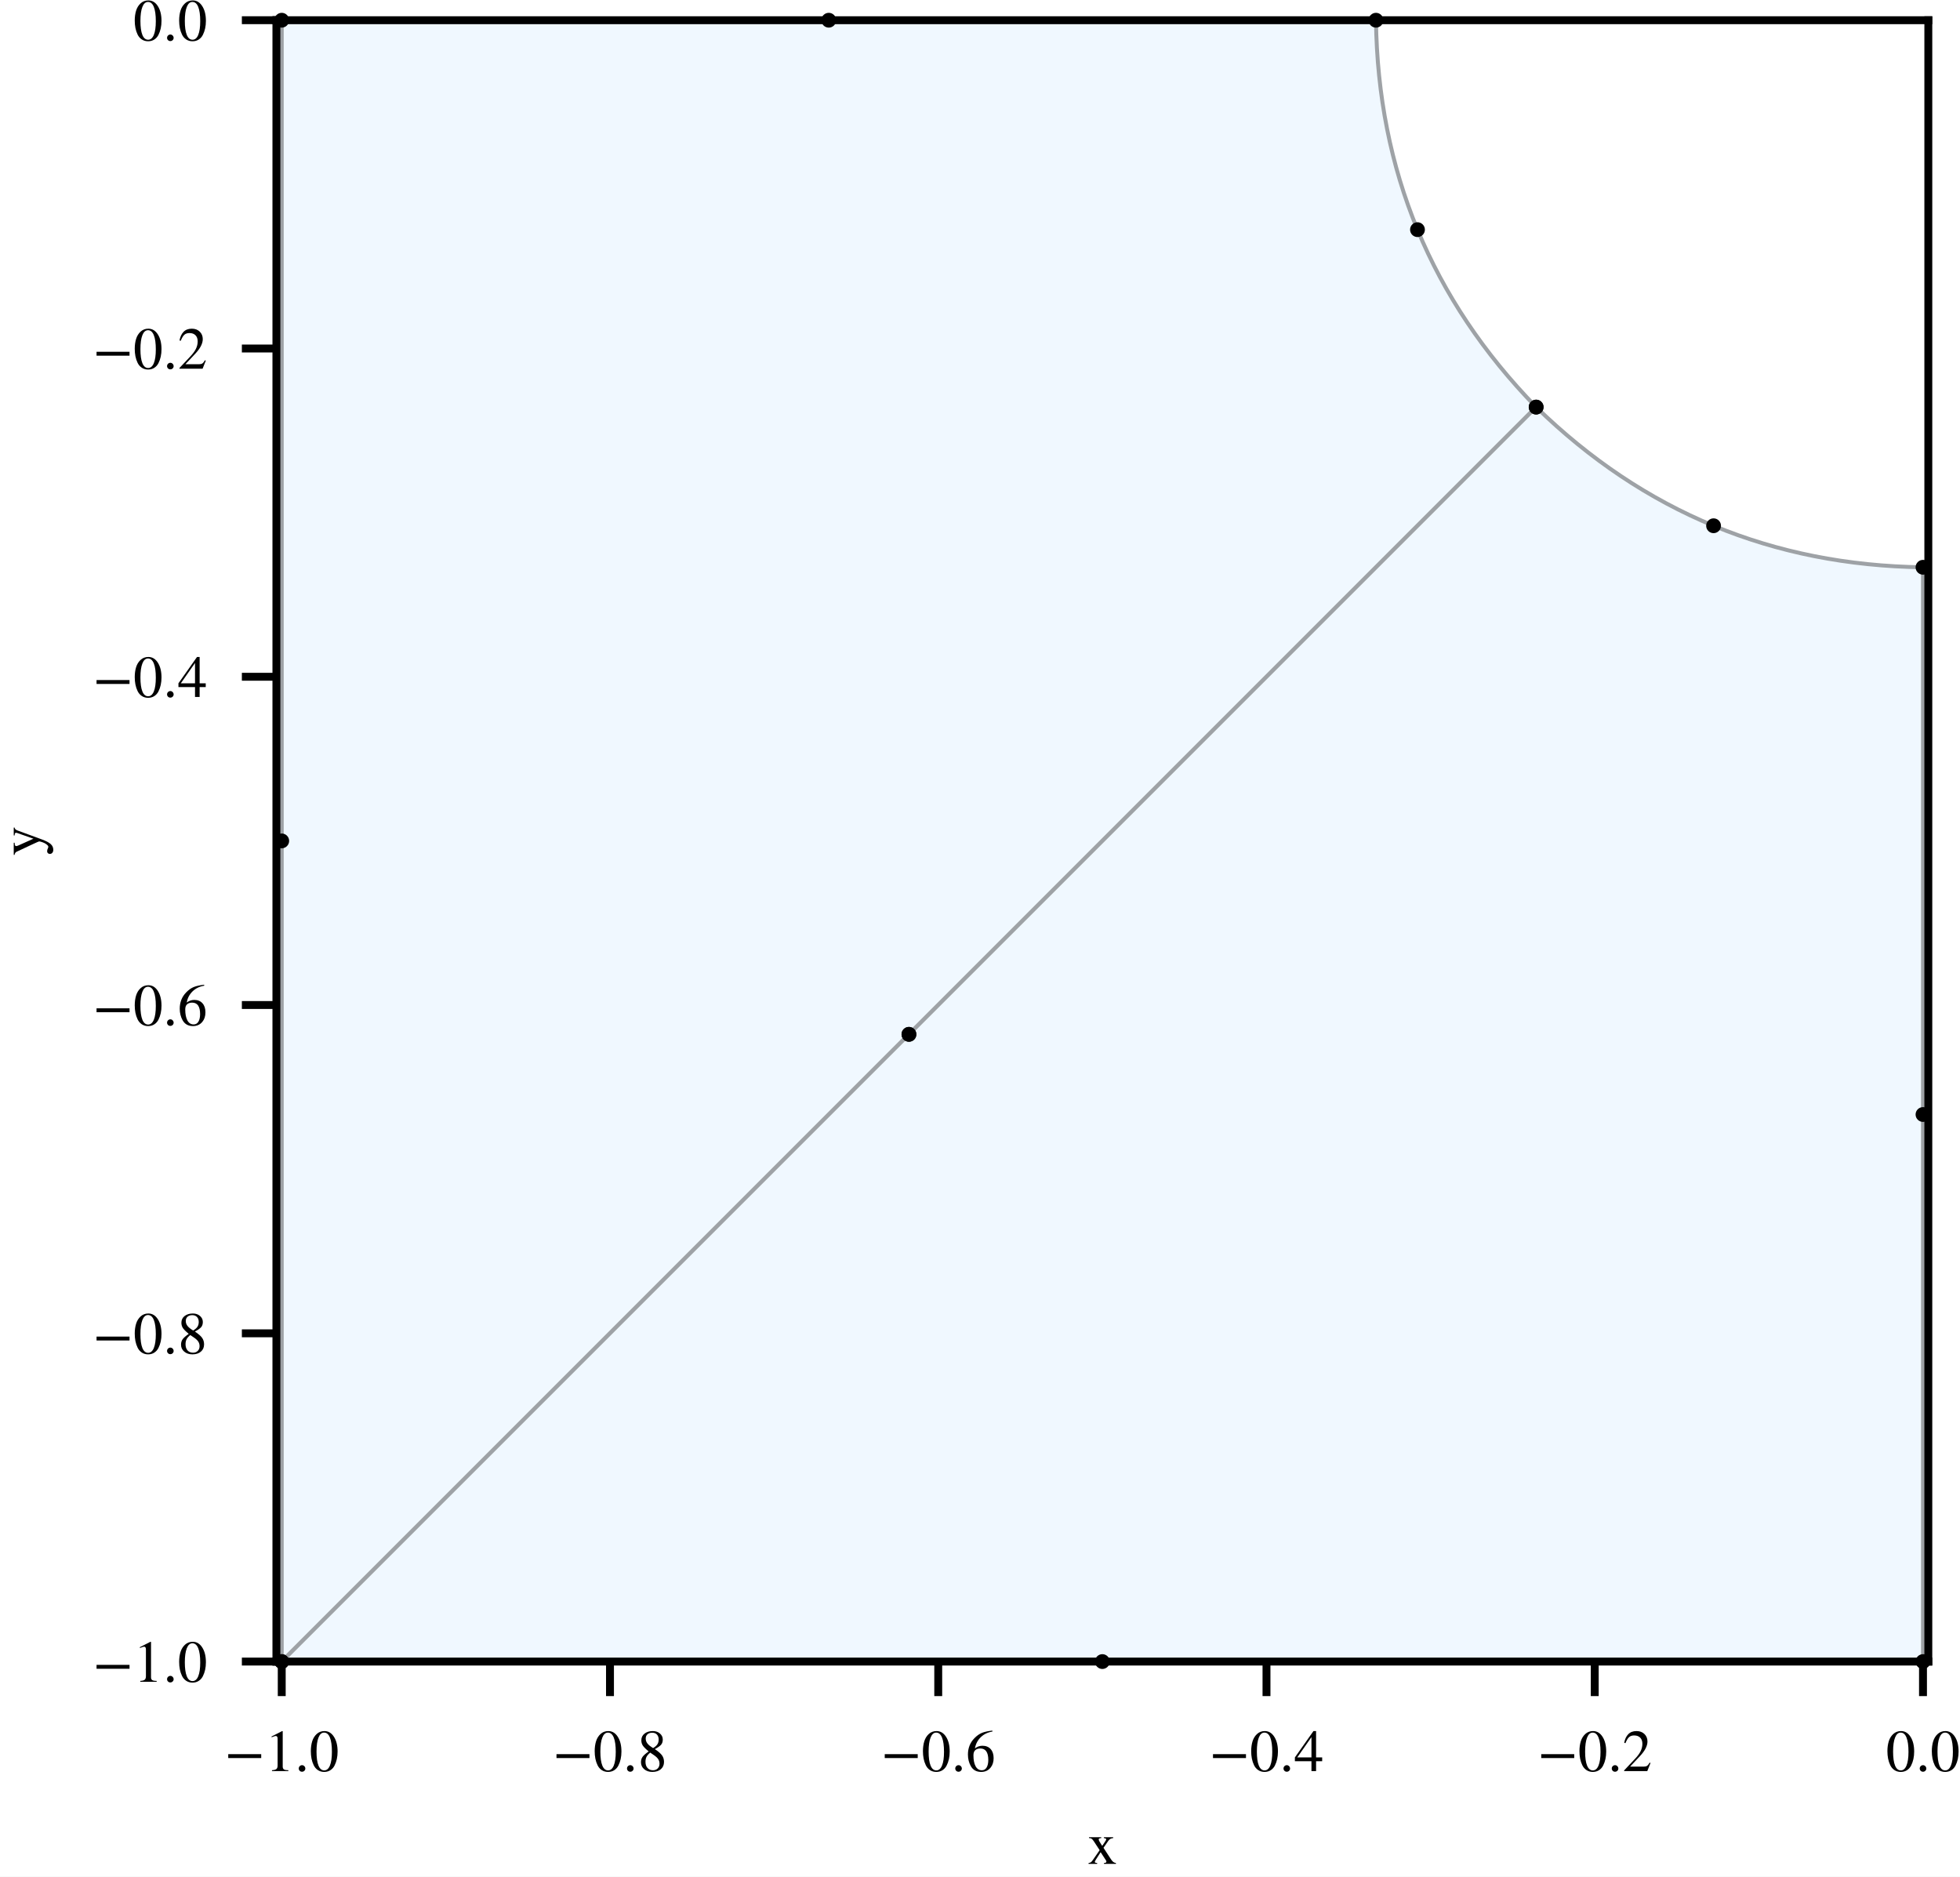
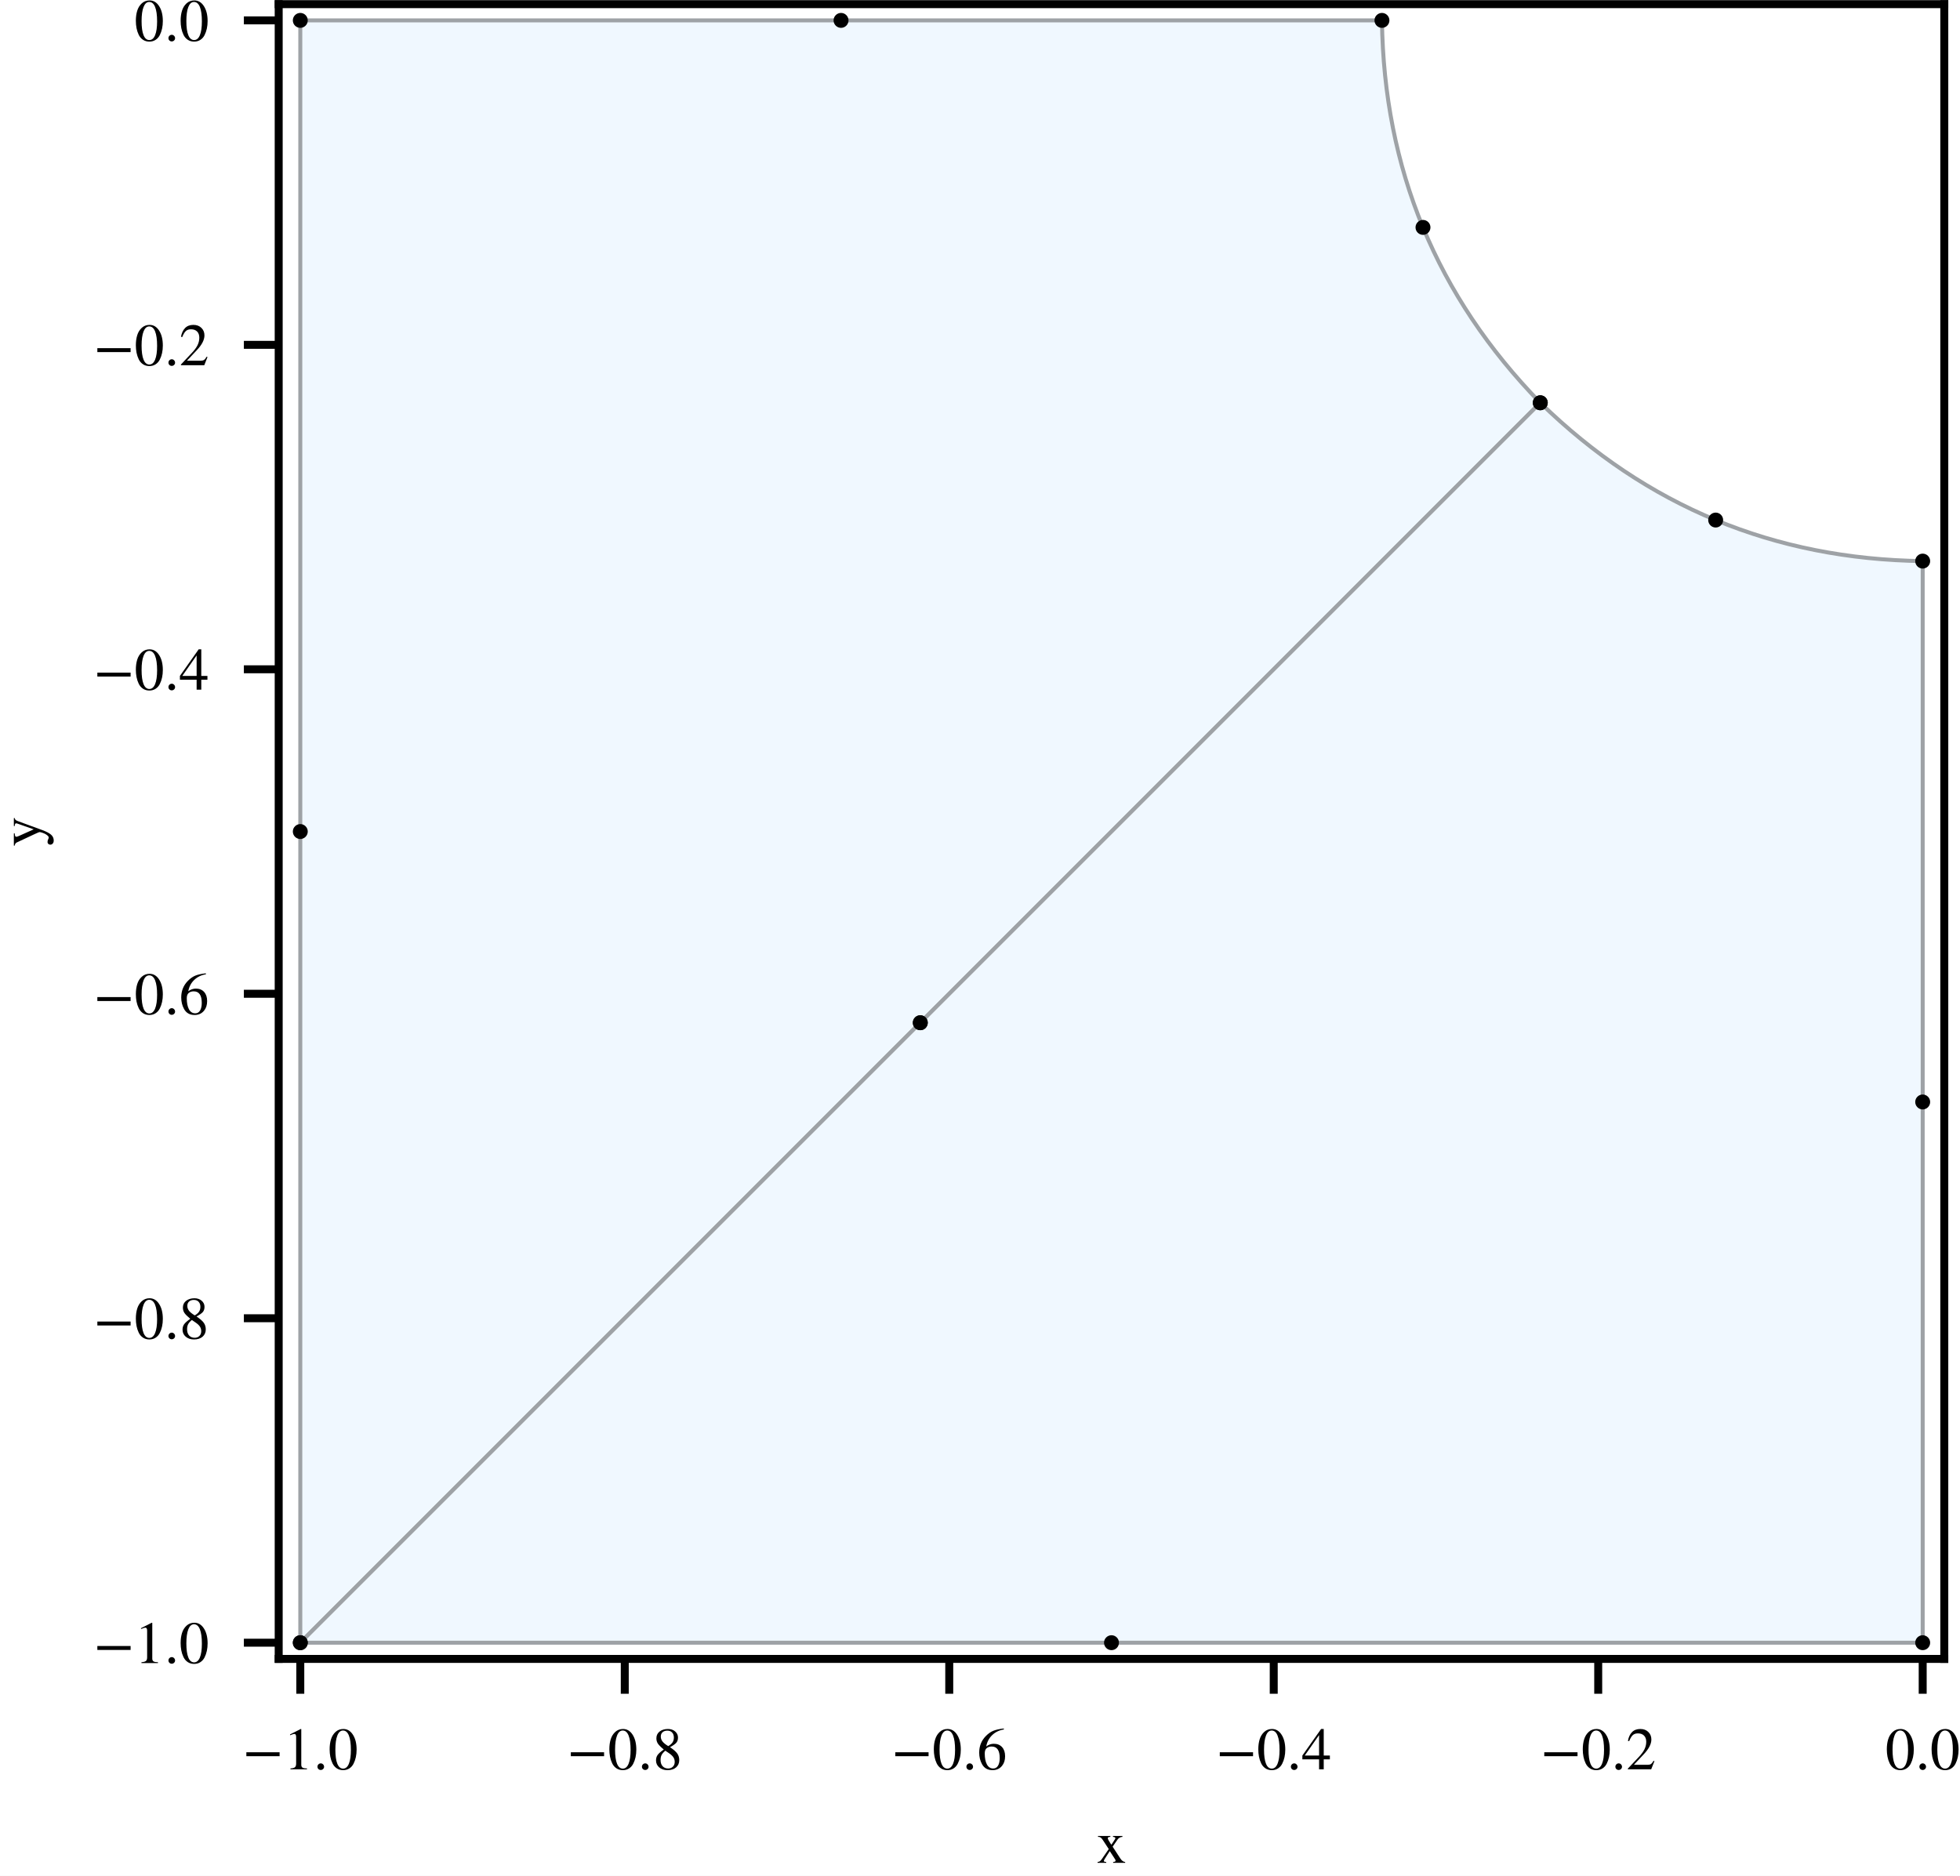
- <svg xmlns="http://www.w3.org/2000/svg" xmlns:xlink="http://www.w3.org/1999/xlink" width="198.62pt" height="190.169pt" viewBox="0 0 198.62 190.169" version="1.1">
+ <svg xmlns="http://www.w3.org/2000/svg" xmlns:xlink="http://www.w3.org/1999/xlink" width="196.989pt" height="188.538pt" viewBox="0 0 196.989 188.538" version="1.1">
  <defs>
    <style type="text/css">*{stroke-linejoin: round; stroke-linecap: butt}</style>
  </defs>
  <g id="figure_1">
    <g id="patch_1">
-       <path d="M 0 190.169  L 198.62 190.169  L 198.62 0  L 0 0  z " style="fill: #ffffff" />
+       <path d="M 0 188.538  L 196.989 188.538  L 196.989 0  L 0 0  z " style="fill: #ffffff" />
    </g>
    <g id="axes_1">
      <g id="patch_2">
-         <path d="M 28.01 168.369  L 195.41 168.369  L 195.41 2.049  L 28.01 2.049  z " style="fill: #ffffff" />
+         <path d="M 28.01 166.738  L 195.41 166.738  L 195.41 0.418  L 28.01 0.418  z " style="fill: #ffffff" />
      </g>
      <g id="PatchCollection_1">
-         <path d="M 28.55 168.369  Q 92.109 104.81 155.668 41.251  Q 139.735 24.893 139.436 2.049  Q 83.976 2.049 28.55 2.049  Q 28.55 85.209 28.55 168.369  " clip-path="url(#pe32ed38935)" style="fill: #f0f8ff; stroke: #9ea2a6; stroke-width: 0.4" />
-         <path d="M 28.55 168.369  Q 111.71 168.369 194.87 168.369  Q 194.87 112.943 194.87 57.483  Q 172.026 57.184 155.668 41.251  Q 92.109 104.81 28.55 168.369  " clip-path="url(#pe32ed38935)" style="fill: #f0f8ff; stroke: #9ea2a6; stroke-width: 0.4" />
+         <path d="M 30.181 165.108  Q 92.494 102.795 154.806 40.482  Q 139.185 24.445 138.892 2.049  Q 84.52 2.049 30.181 2.049  Q 30.181 83.578 30.181 165.108  " clip-path="url(#p19cdef908a)" style="fill: #f0f8ff; stroke: #9ea2a6; stroke-width: 0.4" />
+         <path d="M 30.181 165.108  Q 111.71 165.108 193.239 165.108  Q 193.239 110.768 193.239 56.396  Q 170.843 56.103 154.806 40.482  Q 92.494 102.795 30.181 165.108  " clip-path="url(#p19cdef908a)" style="fill: #f0f8ff; stroke: #9ea2a6; stroke-width: 0.4" />
      </g>
      <g id="matplotlib.axis_1">
        <g id="xtick_1">
          <g id="line2d_1">
            <defs>
-               <path id="m9c9736e99d" d="M 0 0  L 0 3.5  " style="stroke: #000000; stroke-width: 0.8" />
-             </defs>
-             <g>
-               <use xlink:href="#m9c9736e99d" x="28.55" y="168.369" style="stroke: #000000; stroke-width: 0.8" />
+               <path id="m621a8650f3" d="M 0 0  L 0 3.5  " style="stroke: #000000; stroke-width: 0.8" />
+             </defs>
+             <g>
+               <use xlink:href="#m621a8650f3" x="30.181" y="166.738" style="stroke: #000000; stroke-width: 0.8" />
            </g>
          </g>
          <g id="text_1">
-             <g transform="translate(22.745 179.4667) scale(0.06 -0.06)">
+             <g transform="translate(24.37559 177.8361) scale(0.06 -0.06)">
              <defs>
                <path id="STIXGeneral-Regular-2212" d="M 3974 1408  L 410 1408  L 410 1830  L 3974 1830  L 3974 1408  z " transform="scale(0.015625)" />
                <path id="STIXGeneral-Regular-31" d="M 2522 0  L 755 0  L 755 96  Q 1107 115 1235 227  Q 1363 339 1363 608  L 1363 3482  Q 1363 3795 1171 3795  Q 1082 3795 883 3718  L 710 3654  L 710 3744  L 1856 4326  L 1914 4307  L 1914 486  Q 1914 275 2042 185  Q 2170 96 2522 96  L 2522 0  z " transform="scale(0.015625)" />
                <path id="STIXGeneral-Regular-2e" d="M 1158 275  Q 1158 134 1052 32  Q 947 -70 800 -70  Q 653 -70 550 32  Q 448 134 448 281  Q 448 429 553 534  Q 659 640 806 640  Q 947 640 1052 531  Q 1158 422 1158 275  z " transform="scale(0.015625)" />
                <path id="STIXGeneral-Regular-30" d="M 3046 2112  Q 3046 1683 2963 1302  Q 2880 922 2717 602  Q 2554 282 2266 96  Q 1978 -90 1600 -90  Q 1210 -90 915 108  Q 621 307 461 640  Q 301 973 227 1350  Q 154 1728 154 2150  Q 154 2746 301 3222  Q 448 3699 790 4012  Q 1133 4326 1626 4326  Q 2253 4326 2649 3712  Q 3046 3098 3046 2112  z M 2432 2080  Q 2432 3091 2217 3625  Q 2003 4160 1587 4160  Q 1190 4160 979 3622  Q 768 3085 768 2106  Q 768 1120 979 598  Q 1190 77 1600 77  Q 2003 77 2217 598  Q 2432 1120 2432 2080  z " transform="scale(0.015625)" />
              </defs>
              <use xlink:href="#STIXGeneral-Regular-2212" />
              <use xlink:href="#STIXGeneral-Regular-31" x="68.5" />
              <use xlink:href="#STIXGeneral-Regular-2e" x="118.5" />
              <use xlink:href="#STIXGeneral-Regular-30" x="143.5" />
            </g>
          </g>
        </g>
        <g id="xtick_2">
          <g id="line2d_2">
            <g>
-               <use xlink:href="#m9c9736e99d" x="61.814" y="168.369" style="stroke: #000000; stroke-width: 0.8" />
+               <use xlink:href="#m621a8650f3" x="62.792" y="166.738" style="stroke: #000000; stroke-width: 0.8" />
            </g>
          </g>
          <g id="text_2">
-             <g transform="translate(56.009 179.4667) scale(0.06 -0.06)">
+             <g transform="translate(56.98735 177.8361) scale(0.06 -0.06)">
              <defs>
                <path id="STIXGeneral-Regular-38" d="M 2848 992  Q 2848 499 2505 204  Q 2163 -90 1587 -90  Q 1050 -90 704 204  Q 358 499 358 954  Q 358 1293 524 1533  Q 691 1773 1190 2125  Q 710 2522 553 2765  Q 397 3008 397 3328  Q 397 3782 745 4054  Q 1094 4326 1638 4326  Q 2106 4326 2410 4060  Q 2714 3795 2714 3411  Q 2714 3059 2531 2848  Q 2349 2637 1856 2374  Q 2432 1990 2640 1689  Q 2848 1389 2848 992  z M 2272 3411  Q 2272 3744 2086 3945  Q 1901 4147 1574 4147  Q 1248 4147 1059 3977  Q 870 3808 870 3513  Q 870 3219 1059 2979  Q 1248 2739 1670 2490  Q 1997 2682 2134 2896  Q 2272 3110 2272 3411  z M 1734 1741  L 1357 1997  Q 1075 1766 960 1545  Q 845 1325 845 1011  Q 845 576 1065 333  Q 1286 90 1658 90  Q 1971 90 2166 285  Q 2362 480 2362 794  Q 2362 1082 2214 1299  Q 2067 1517 1734 1741  z " transform="scale(0.015625)" />
              </defs>
              <use xlink:href="#STIXGeneral-Regular-2212" />
              <use xlink:href="#STIXGeneral-Regular-30" x="68.5" />
              <use xlink:href="#STIXGeneral-Regular-2e" x="118.5" />
              <use xlink:href="#STIXGeneral-Regular-38" x="143.5" />
            </g>
          </g>
        </g>
        <g id="xtick_3">
          <g id="line2d_3">
            <g>
-               <use xlink:href="#m9c9736e99d" x="95.078" y="168.369" style="stroke: #000000; stroke-width: 0.8" />
+               <use xlink:href="#m621a8650f3" x="95.404" y="166.738" style="stroke: #000000; stroke-width: 0.8" />
            </g>
          </g>
          <g id="text_3">
-             <g transform="translate(89.273 179.4667) scale(0.06 -0.06)">
+             <g transform="translate(89.59912 177.8361) scale(0.06 -0.06)">
              <defs>
                <path id="STIXGeneral-Regular-36" d="M 2854 4378  L 2867 4275  Q 2112 4154 1606 3664  Q 1101 3174 973 2451  Q 1344 2739 1786 2739  Q 2349 2739 2672 2380  Q 2995 2022 2995 1402  Q 2995 774 2669 378  Q 2291 -90 1651 -90  Q 870 -90 518 557  Q 218 1107 218 1786  Q 218 2835 915 3552  Q 1312 3962 1731 4131  Q 2150 4301 2854 4378  z M 2419 1203  Q 2419 2445 1555 2445  Q 1235 2445 1024 2275  Q 813 2106 813 1702  Q 813 954 1046 522  Q 1280 90 1722 90  Q 2061 90 2240 394  Q 2419 698 2419 1203  z " transform="scale(0.015625)" />
              </defs>
              <use xlink:href="#STIXGeneral-Regular-2212" />
              <use xlink:href="#STIXGeneral-Regular-30" x="68.5" />
              <use xlink:href="#STIXGeneral-Regular-2e" x="118.5" />
              <use xlink:href="#STIXGeneral-Regular-36" x="143.5" />
            </g>
          </g>
        </g>
        <g id="xtick_4">
          <g id="line2d_4">
            <g>
-               <use xlink:href="#m9c9736e99d" x="128.342" y="168.369" style="stroke: #000000; stroke-width: 0.8" />
+               <use xlink:href="#m621a8650f3" x="128.016" y="166.738" style="stroke: #000000; stroke-width: 0.8" />
            </g>
          </g>
          <g id="text_4">
-             <g transform="translate(122.537 179.4667) scale(0.06 -0.06)">
+             <g transform="translate(122.2109 177.8361) scale(0.06 -0.06)">
              <defs>
                <path id="STIXGeneral-Regular-34" d="M 3027 1069  L 2368 1069  L 2368 0  L 1869 0  L 1869 1069  L 77 1069  L 77 1478  L 2086 4326  L 2368 4326  L 2368 1478  L 3027 1478  L 3027 1069  z M 1869 1478  L 1869 3674  L 333 1478  L 1869 1478  z " transform="scale(0.015625)" />
              </defs>
              <use xlink:href="#STIXGeneral-Regular-2212" />
              <use xlink:href="#STIXGeneral-Regular-30" x="68.5" />
              <use xlink:href="#STIXGeneral-Regular-2e" x="118.5" />
              <use xlink:href="#STIXGeneral-Regular-34" x="143.5" />
            </g>
          </g>
        </g>
        <g id="xtick_5">
          <g id="line2d_5">
            <g>
-               <use xlink:href="#m9c9736e99d" x="161.606" y="168.369" style="stroke: #000000; stroke-width: 0.8" />
+               <use xlink:href="#m621a8650f3" x="160.628" y="166.738" style="stroke: #000000; stroke-width: 0.8" />
            </g>
          </g>
          <g id="text_5">
-             <g transform="translate(155.801 179.4667) scale(0.06 -0.06)">
+             <g transform="translate(154.8226 177.8361) scale(0.06 -0.06)">
              <defs>
                <path id="STIXGeneral-Regular-32" d="M 3034 877  L 2688 0  L 186 0  L 186 77  L 1325 1286  Q 1773 1754 1965 2144  Q 2157 2534 2157 2950  Q 2157 3379 1920 3616  Q 1683 3853 1267 3853  Q 922 3853 720 3673  Q 518 3494 326 3021  L 192 3053  Q 301 3648 630 3987  Q 960 4326 1523 4326  Q 2054 4326 2380 4006  Q 2707 3686 2707 3200  Q 2707 2477 1888 1613  L 832 486  L 2330 486  Q 2541 486 2665 569  Q 2790 653 2944 915  L 3034 877  z " transform="scale(0.015625)" />
              </defs>
              <use xlink:href="#STIXGeneral-Regular-2212" />
              <use xlink:href="#STIXGeneral-Regular-30" x="68.5" />
              <use xlink:href="#STIXGeneral-Regular-2e" x="118.5" />
              <use xlink:href="#STIXGeneral-Regular-32" x="143.5" />
            </g>
          </g>
        </g>
        <g id="xtick_6">
          <g id="line2d_6">
            <g>
-               <use xlink:href="#m9c9736e99d" x="194.87" y="168.369" style="stroke: #000000; stroke-width: 0.8" />
+               <use xlink:href="#m621a8650f3" x="193.239" y="166.738" style="stroke: #000000; stroke-width: 0.8" />
            </g>
          </g>
          <g id="text_6">
-             <g transform="translate(191.12 179.4667) scale(0.06 -0.06)">
+             <g transform="translate(189.4894 177.8361) scale(0.06 -0.06)">
              <use xlink:href="#STIXGeneral-Regular-30" />
              <use xlink:href="#STIXGeneral-Regular-2e" x="50" />
              <use xlink:href="#STIXGeneral-Regular-30" x="75" />
            </g>
          </g>
        </g>
        <g id="text_7">
-           <g transform="translate(110.21 188.8667) scale(0.06 -0.06)">
+           <g transform="translate(110.21 187.2361) scale(0.06 -0.06)">
            <defs>
              <path id="STIXGeneral-Regular-78" d="M 3066 0  L 1779 0  L 1779 96  Q 1939 109 1987 137  Q 2035 166 2035 250  Q 2035 307 1997 365  L 1414 1261  L 909 474  Q 781 275 781 211  Q 781 96 1037 96  L 1037 0  L 109 0  L 109 96  Q 269 109 355 169  Q 442 230 576 422  L 1306 1478  L 704 2400  Q 557 2624 454 2704  Q 352 2784 211 2784  L 154 2784  L 154 2880  L 1478 2880  L 1478 2784  Q 1203 2778 1203 2643  Q 1203 2509 1498 2074  Q 1581 1958 1587 1946  Q 1619 1990 1779 2227  Q 1811 2285 1856 2349  Q 1901 2413 1923 2451  Q 1946 2490 1971 2528  Q 1997 2566 2006 2595  Q 2016 2624 2016 2643  Q 2016 2765 1760 2784  L 1760 2880  L 2771 2880  L 2771 2784  Q 2445 2771 2253 2502  L 1722 1734  L 2541 480  Q 2790 96 3066 96  L 3066 0  z " transform="scale(0.015625)" />
            </defs>
            <use xlink:href="#STIXGeneral-Regular-78" />
          </g>
        </g>
      </g>
      <g id="matplotlib.axis_2">
        <g id="ytick_1">
          <g id="line2d_7">
            <defs>
-               <path id="mae6030e51d" d="M 0 0  L -3.5 0  " style="stroke: #000000; stroke-width: 0.8" />
-             </defs>
-             <g>
-               <use xlink:href="#mae6030e51d" x="28.01" y="168.369" style="stroke: #000000; stroke-width: 0.8" />
+               <path id="maf12746a0a" d="M 0 0  L -3.5 0  " style="stroke: #000000; stroke-width: 0.8" />
+             </defs>
+             <g>
+               <use xlink:href="#maf12746a0a" x="28.01" y="165.108" style="stroke: #000000; stroke-width: 0.8" />
            </g>
          </g>
          <g id="text_8">
-             <g transform="translate(9.4 170.4178) scale(0.06 -0.06)">
+             <g transform="translate(9.4 167.1566) scale(0.06 -0.06)">
              <use xlink:href="#STIXGeneral-Regular-2212" />
              <use xlink:href="#STIXGeneral-Regular-31" x="68.5" />
              <use xlink:href="#STIXGeneral-Regular-2e" x="118.5" />
              <use xlink:href="#STIXGeneral-Regular-30" x="143.5" />
            </g>
          </g>
        </g>
        <g id="ytick_2">
          <g id="line2d_8">
            <g>
-               <use xlink:href="#mae6030e51d" x="28.01" y="135.105" style="stroke: #000000; stroke-width: 0.8" />
+               <use xlink:href="#maf12746a0a" x="28.01" y="132.496" style="stroke: #000000; stroke-width: 0.8" />
            </g>
          </g>
          <g id="text_9">
-             <g transform="translate(9.4 137.1538) scale(0.06 -0.06)">
+             <g transform="translate(9.4 134.5449) scale(0.06 -0.06)">
              <use xlink:href="#STIXGeneral-Regular-2212" />
              <use xlink:href="#STIXGeneral-Regular-30" x="68.5" />
              <use xlink:href="#STIXGeneral-Regular-2e" x="118.5" />
              <use xlink:href="#STIXGeneral-Regular-38" x="143.5" />
            </g>
          </g>
        </g>
        <g id="ytick_3">
          <g id="line2d_9">
            <g>
-               <use xlink:href="#mae6030e51d" x="28.01" y="101.841" style="stroke: #000000; stroke-width: 0.8" />
+               <use xlink:href="#maf12746a0a" x="28.01" y="99.884" style="stroke: #000000; stroke-width: 0.8" />
            </g>
          </g>
          <g id="text_10">
-             <g transform="translate(9.4 103.8898) scale(0.06 -0.06)">
+             <g transform="translate(9.4 101.9331) scale(0.06 -0.06)">
              <use xlink:href="#STIXGeneral-Regular-2212" />
              <use xlink:href="#STIXGeneral-Regular-30" x="68.5" />
              <use xlink:href="#STIXGeneral-Regular-2e" x="118.5" />
              <use xlink:href="#STIXGeneral-Regular-36" x="143.5" />
            </g>
          </g>
        </g>
        <g id="ytick_4">
          <g id="line2d_10">
            <g>
-               <use xlink:href="#mae6030e51d" x="28.01" y="68.577" style="stroke: #000000; stroke-width: 0.8" />
+               <use xlink:href="#maf12746a0a" x="28.01" y="67.272" style="stroke: #000000; stroke-width: 0.8" />
            </g>
          </g>
          <g id="text_11">
-             <g transform="translate(9.4 70.62581) scale(0.06 -0.06)">
+             <g transform="translate(9.4 69.32134) scale(0.06 -0.06)">
              <use xlink:href="#STIXGeneral-Regular-2212" />
              <use xlink:href="#STIXGeneral-Regular-30" x="68.5" />
              <use xlink:href="#STIXGeneral-Regular-2e" x="118.5" />
              <use xlink:href="#STIXGeneral-Regular-34" x="143.5" />
            </g>
          </g>
        </g>
        <g id="ytick_5">
          <g id="line2d_11">
            <g>
-               <use xlink:href="#mae6030e51d" x="28.01" y="35.313" style="stroke: #000000; stroke-width: 0.8" />
+               <use xlink:href="#maf12746a0a" x="28.01" y="34.661" style="stroke: #000000; stroke-width: 0.8" />
            </g>
          </g>
          <g id="text_12">
-             <g transform="translate(9.4 37.36181) scale(0.06 -0.06)">
+             <g transform="translate(9.4 36.70958) scale(0.06 -0.06)">
              <use xlink:href="#STIXGeneral-Regular-2212" />
              <use xlink:href="#STIXGeneral-Regular-30" x="68.5" />
              <use xlink:href="#STIXGeneral-Regular-2e" x="118.5" />
              <use xlink:href="#STIXGeneral-Regular-32" x="143.5" />
            </g>
          </g>
        </g>
        <g id="ytick_6">
          <g id="line2d_12">
            <g>
-               <use xlink:href="#mae6030e51d" x="28.01" y="2.049" style="stroke: #000000; stroke-width: 0.8" />
+               <use xlink:href="#maf12746a0a" x="28.01" y="2.049" style="stroke: #000000; stroke-width: 0.8" />
            </g>
          </g>
          <g id="text_13">
            <g transform="translate(13.51 4.097813) scale(0.06 -0.06)">
              <use xlink:href="#STIXGeneral-Regular-30" />
              <use xlink:href="#STIXGeneral-Regular-2e" x="50" />
              <use xlink:href="#STIXGeneral-Regular-30" x="75" />
            </g>
          </g>
        </g>
        <g id="text_14">
-           <g transform="translate(4.092187 86.70891) rotate(-90) scale(0.06 -0.06)">
+           <g transform="translate(4.092187 85.07832) rotate(-90) scale(0.06 -0.06)">
            <defs>
              <path id="STIXGeneral-Regular-79" d="M 3040 2880  L 3040 2784  Q 2925 2771 2854 2700  Q 2784 2630 2720 2458  L 1760 -160  Q 1510 -838 1257 -1116  Q 1005 -1395 640 -1395  Q 435 -1395 313 -1289  Q 192 -1184 192 -1024  Q 192 -902 272 -816  Q 352 -730 467 -730  Q 653 -730 800 -813  Q 883 -858 966 -858  Q 1101 -858 1286 -576  Q 1376 -448 1459 -211  Q 1542 26 1542 115  Q 1542 198 1274 762  L 429 2566  Q 346 2752 90 2790  L 90 2880  L 1402 2880  L 1402 2784  Q 1197 2778 1117 2739  Q 1037 2701 1037 2611  Q 1037 2541 1120 2349  L 1837 749  L 2458 2515  Q 2483 2573 2483 2630  Q 2483 2784 2189 2784  L 2189 2880  L 3040 2880  z " transform="scale(0.015625)" />
            </defs>
            <use xlink:href="#STIXGeneral-Regular-79" />
          </g>
        </g>
      </g>
      <g id="line2d_13">
-         <path d="M 28.55 168.369  L 155.668 41.251  L 139.436 2.049  L 28.55 2.049  L 92.109 104.81  L 143.643 23.271  L 83.984 2.049  L 28.55 85.209  L 28.55 168.369  L 194.87 168.369  L 194.87 57.483  L 155.668 41.251  L 111.71 168.369  L 194.87 112.934  L 173.648 53.275  L 92.109 104.81  " style="fill: none" />
+         <path d="M 30.181 165.108  L 154.806 40.482  L 138.892 2.049  L 30.181 2.049  L 92.494 102.795  L 143.017 22.855  L 84.528 2.049  L 30.181 83.578  L 30.181 165.108  L 193.239 165.108  L 193.239 56.396  L 154.806 40.482  L 111.71 165.108  L 193.239 110.76  L 172.433 52.271  L 92.494 102.795  " style="fill: none" />
        <defs>
-           <path id="mf94f355f76" d="M 0 0.75  C 0.199 0.75 0.39 0.671 0.53 0.53  C 0.671 0.39 0.75 0.199 0.75 0  C 0.75 -0.199 0.671 -0.39 0.53 -0.53  C 0.39 -0.671 0.199 -0.75 0 -0.75  C -0.199 -0.75 -0.39 -0.671 -0.53 -0.53  C -0.671 -0.39 -0.75 -0.199 -0.75 0  C -0.75 0.199 -0.671 0.39 -0.53 0.53  C -0.39 0.671 -0.199 0.75 0 0.75  z " />
+           <path id="md6d2f1b962" d="M 0 0.75  C 0.199 0.75 0.39 0.671 0.53 0.53  C 0.671 0.39 0.75 0.199 0.75 0  C 0.75 -0.199 0.671 -0.39 0.53 -0.53  C 0.39 -0.671 0.199 -0.75 0 -0.75  C -0.199 -0.75 -0.39 -0.671 -0.53 -0.53  C -0.671 -0.39 -0.75 -0.199 -0.75 0  C -0.75 0.199 -0.671 0.39 -0.53 0.53  C -0.39 0.671 -0.199 0.75 0 0.75  z " />
        </defs>
        <g>
-           <use xlink:href="#mf94f355f76" x="28.55" y="168.369" />
-           <use xlink:href="#mf94f355f76" x="155.668" y="41.251" />
-           <use xlink:href="#mf94f355f76" x="139.436" y="2.049" />
-           <use xlink:href="#mf94f355f76" x="28.55" y="2.049" />
-           <use xlink:href="#mf94f355f76" x="92.109" y="104.81" />
-           <use xlink:href="#mf94f355f76" x="143.643" y="23.271" />
-           <use xlink:href="#mf94f355f76" x="83.984" y="2.049" />
-           <use xlink:href="#mf94f355f76" x="28.55" y="85.209" />
-           <use xlink:href="#mf94f355f76" x="28.55" y="168.369" />
-           <use xlink:href="#mf94f355f76" x="194.87" y="168.369" />
-           <use xlink:href="#mf94f355f76" x="194.87" y="57.483" />
-           <use xlink:href="#mf94f355f76" x="155.668" y="41.251" />
-           <use xlink:href="#mf94f355f76" x="111.71" y="168.369" />
-           <use xlink:href="#mf94f355f76" x="194.87" y="112.934" />
-           <use xlink:href="#mf94f355f76" x="173.648" y="53.275" />
-           <use xlink:href="#mf94f355f76" x="92.109" y="104.81" />
+           <use xlink:href="#md6d2f1b962" x="30.181" y="165.108" />
+           <use xlink:href="#md6d2f1b962" x="154.806" y="40.482" />
+           <use xlink:href="#md6d2f1b962" x="138.892" y="2.049" />
+           <use xlink:href="#md6d2f1b962" x="30.181" y="2.049" />
+           <use xlink:href="#md6d2f1b962" x="92.494" y="102.795" />
+           <use xlink:href="#md6d2f1b962" x="143.017" y="22.855" />
+           <use xlink:href="#md6d2f1b962" x="84.528" y="2.049" />
+           <use xlink:href="#md6d2f1b962" x="30.181" y="83.578" />
+           <use xlink:href="#md6d2f1b962" x="30.181" y="165.108" />
+           <use xlink:href="#md6d2f1b962" x="193.239" y="165.108" />
+           <use xlink:href="#md6d2f1b962" x="193.239" y="56.396" />
+           <use xlink:href="#md6d2f1b962" x="154.806" y="40.482" />
+           <use xlink:href="#md6d2f1b962" x="111.71" y="165.108" />
+           <use xlink:href="#md6d2f1b962" x="193.239" y="110.76" />
+           <use xlink:href="#md6d2f1b962" x="172.433" y="52.271" />
+           <use xlink:href="#md6d2f1b962" x="92.494" y="102.795" />
        </g>
      </g>
      <g id="patch_3">
-         <path d="M 28.01 168.369  L 28.01 2.049  " style="fill: none; stroke: #000000; stroke-width: 0.8; stroke-linejoin: miter; stroke-linecap: square" />
+         <path d="M 28.01 166.738  L 28.01 0.418  " style="fill: none; stroke: #000000; stroke-width: 0.8; stroke-linejoin: miter; stroke-linecap: square" />
      </g>
      <g id="patch_4">
-         <path d="M 195.41 168.369  L 195.41 2.049  " style="fill: none; stroke: #000000; stroke-width: 0.8; stroke-linejoin: miter; stroke-linecap: square" />
+         <path d="M 195.41 166.738  L 195.41 0.418  " style="fill: none; stroke: #000000; stroke-width: 0.8; stroke-linejoin: miter; stroke-linecap: square" />
      </g>
      <g id="patch_5">
-         <path d="M 28.01 168.369  L 195.41 168.369  " style="fill: none; stroke: #000000; stroke-width: 0.8; stroke-linejoin: miter; stroke-linecap: square" />
+         <path d="M 28.01 166.738  L 195.41 166.738  " style="fill: none; stroke: #000000; stroke-width: 0.8; stroke-linejoin: miter; stroke-linecap: square" />
      </g>
      <g id="patch_6">
-         <path d="M 28.01 2.049  L 195.41 2.049  " style="fill: none; stroke: #000000; stroke-width: 0.8; stroke-linejoin: miter; stroke-linecap: square" />
+         <path d="M 28.01 0.418  L 195.41 0.418  " style="fill: none; stroke: #000000; stroke-width: 0.8; stroke-linejoin: miter; stroke-linecap: square" />
      </g>
    </g>
  </g>
  <defs>
-     <clipPath id="pe32ed38935">
-       <rect x="28.01" y="2.049" width="167.4" height="166.32" />
+     <clipPath id="p19cdef908a">
+       <rect x="28.01" y="0.418" width="167.4" height="166.32" />
    </clipPath>
  </defs>
</svg>
